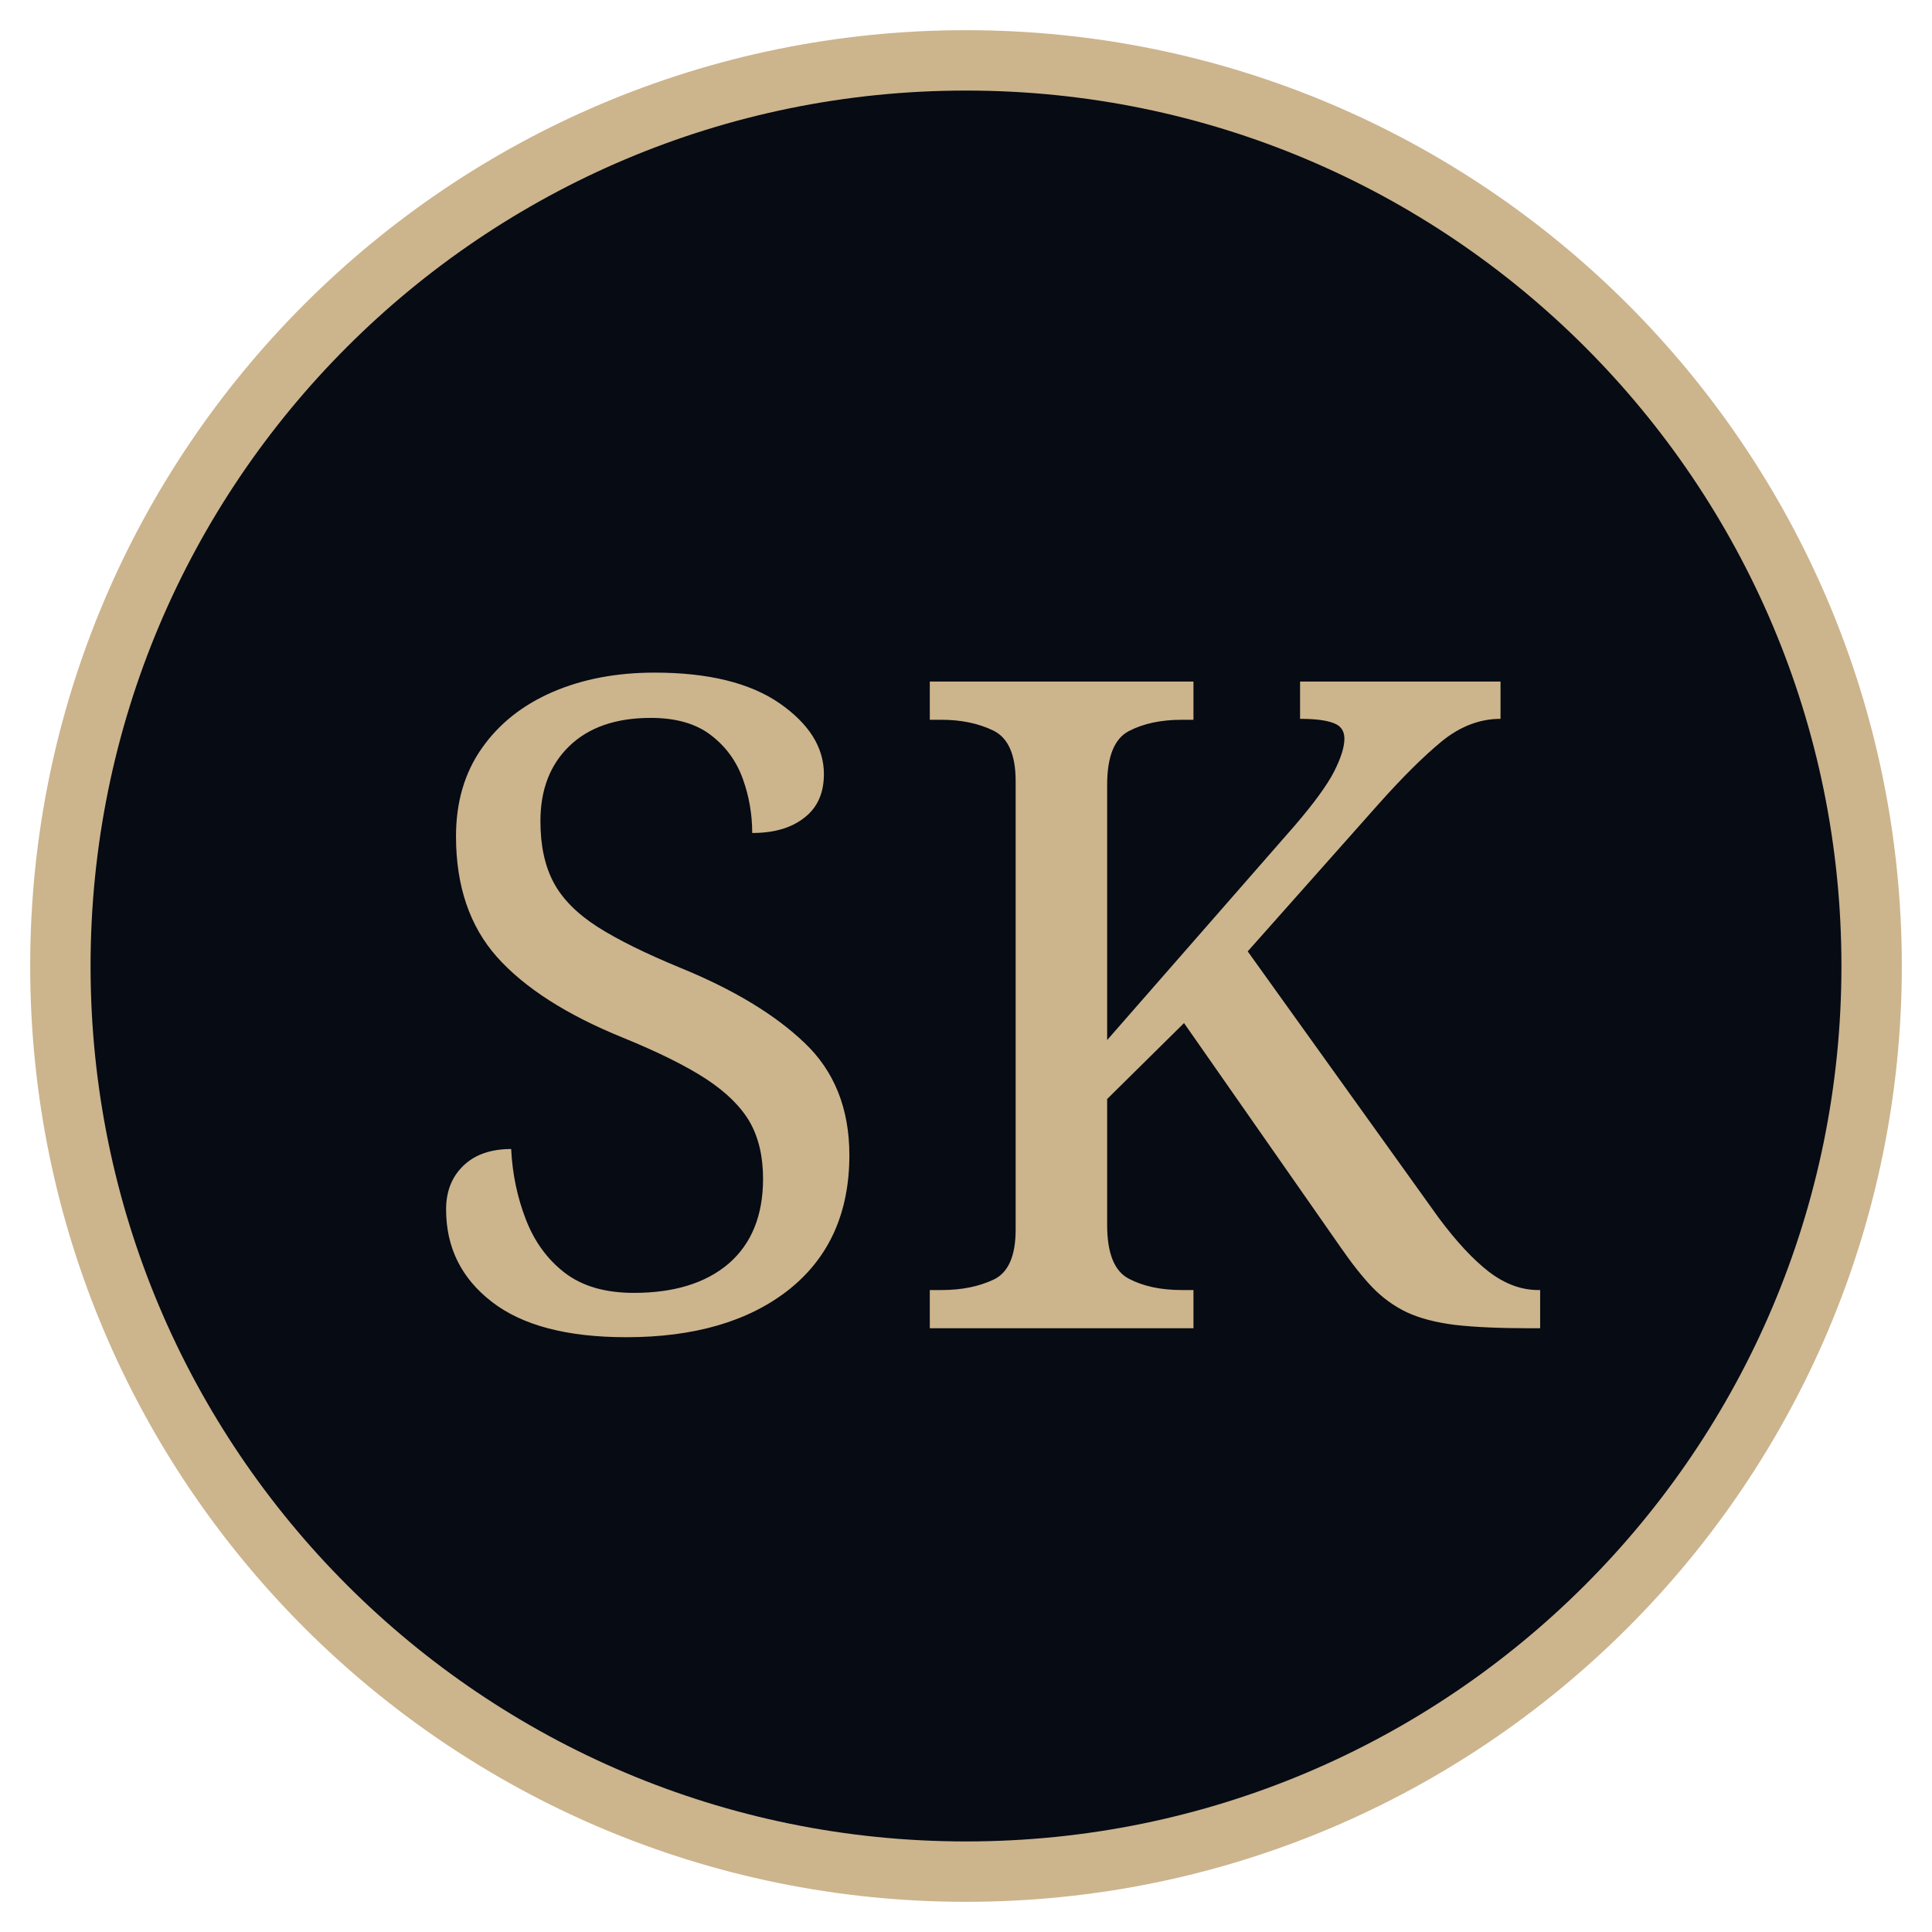
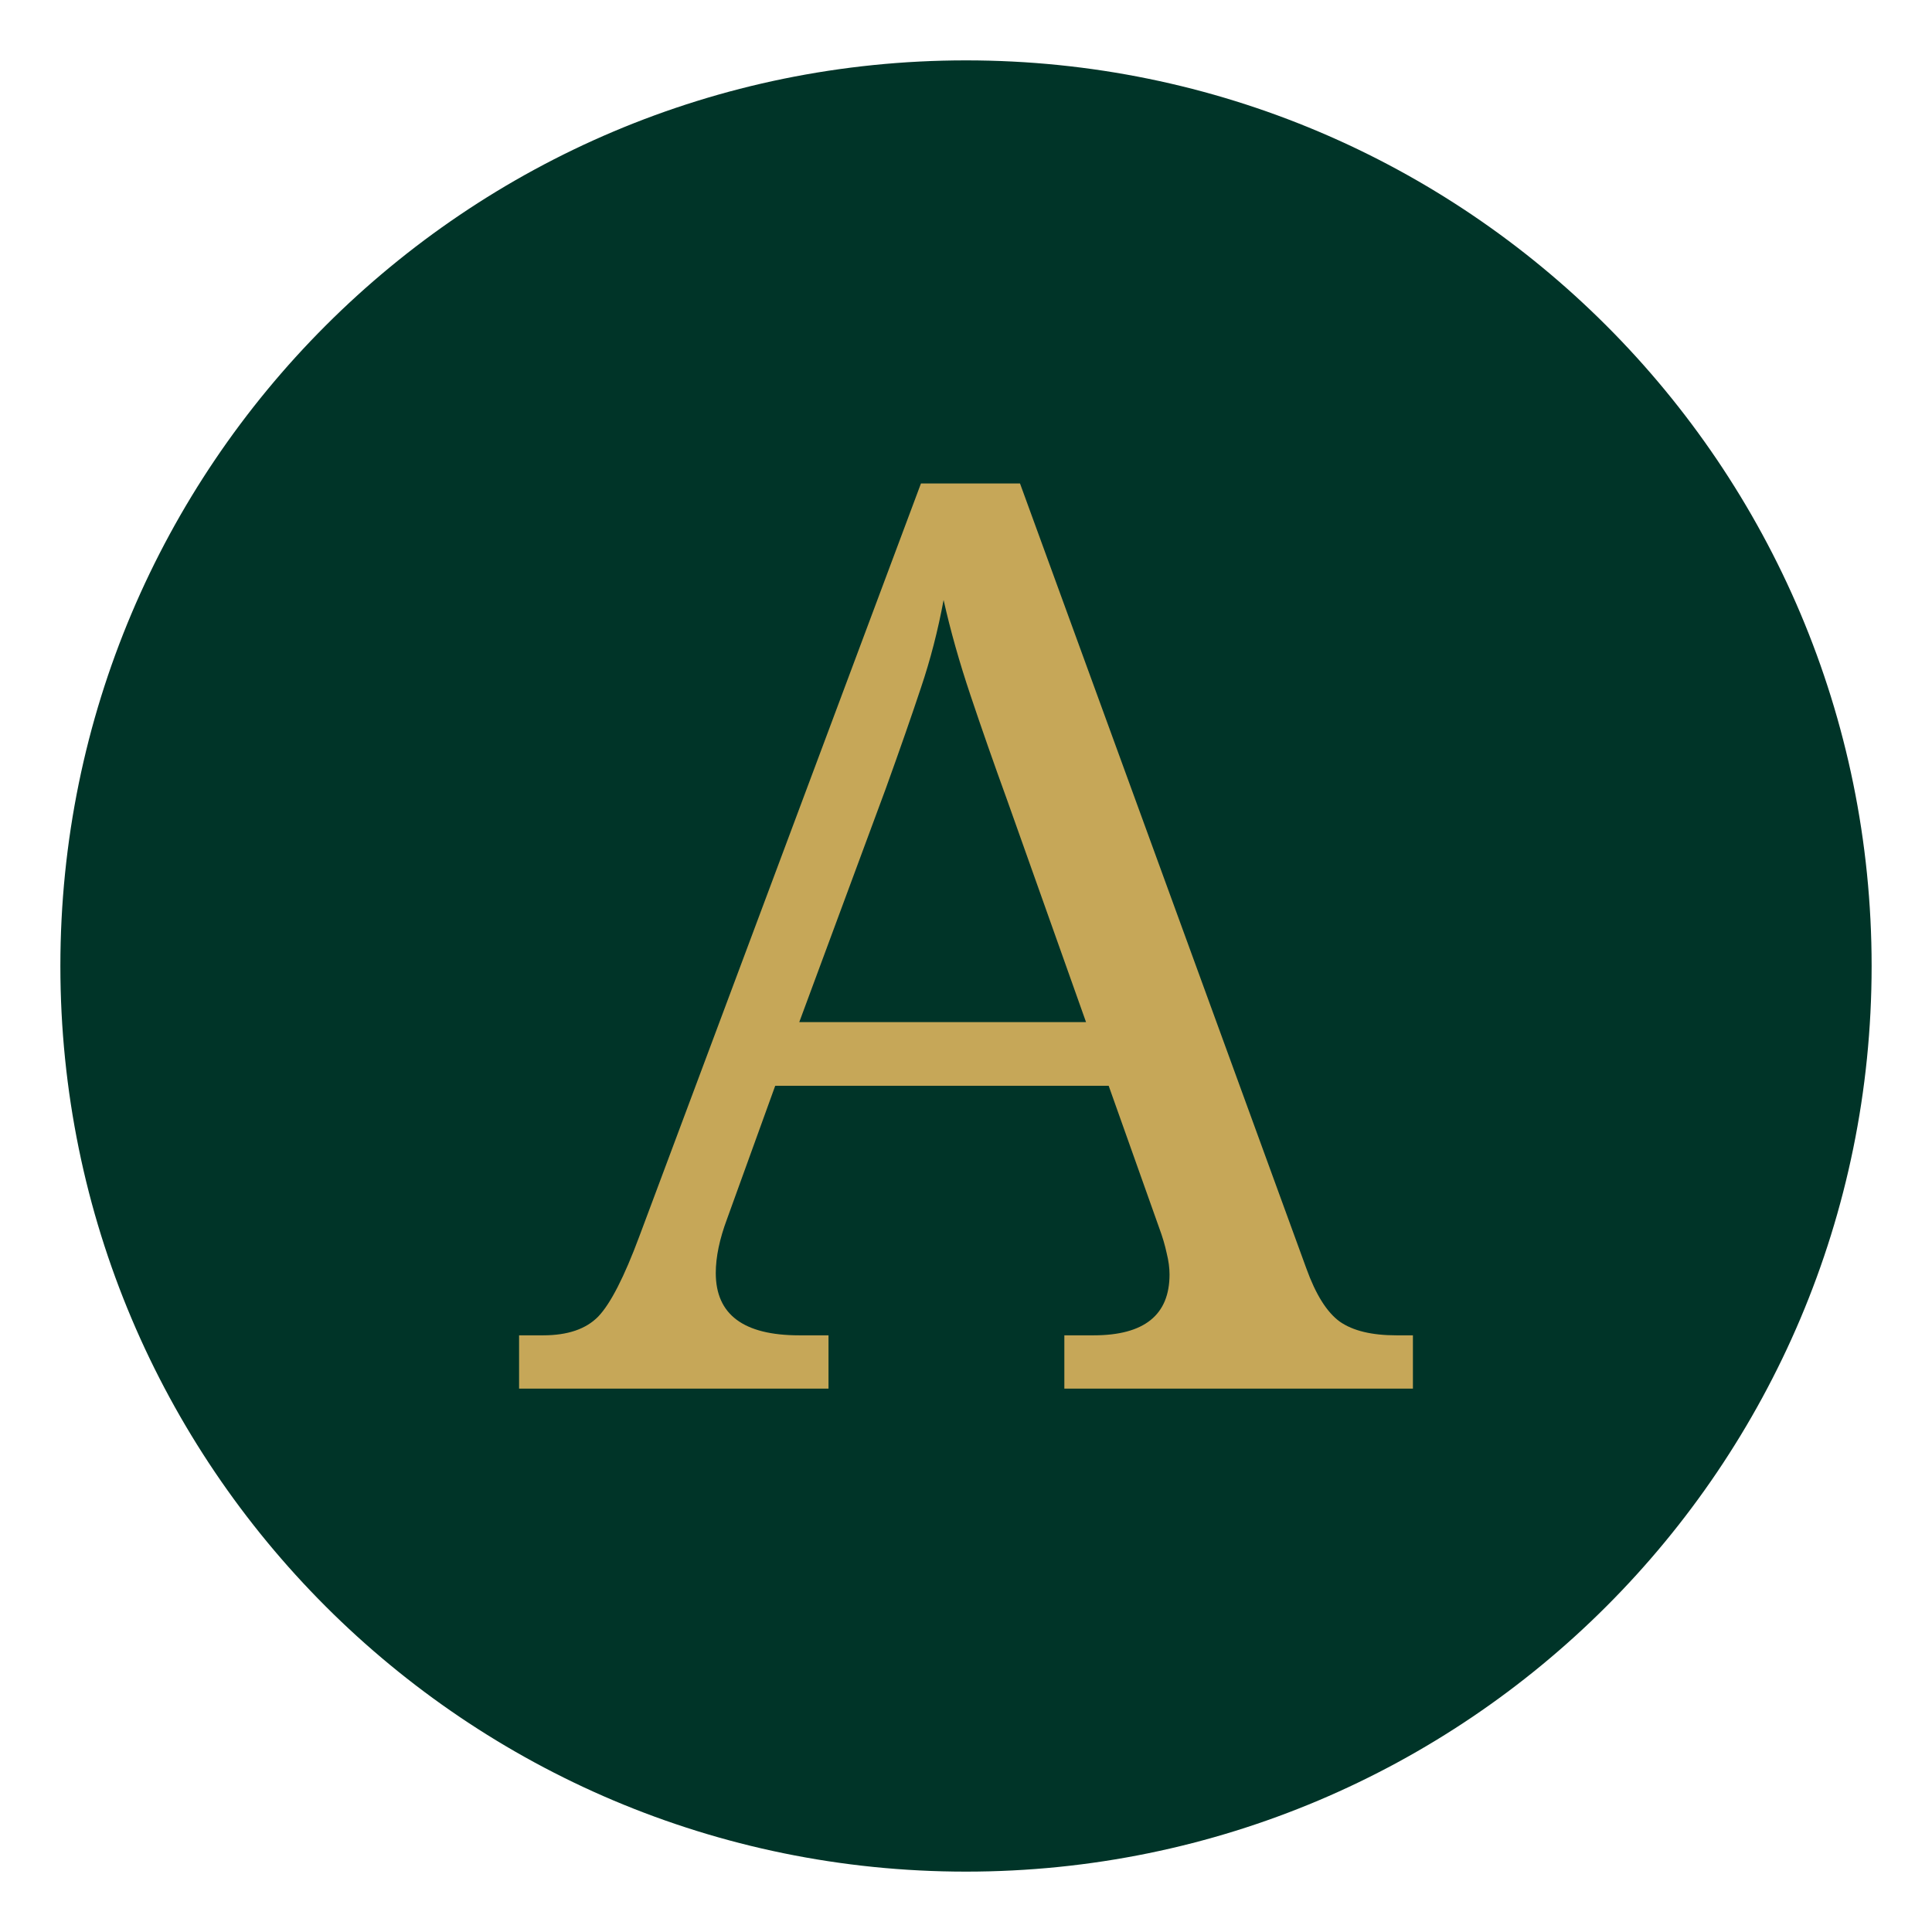
<svg xmlns="http://www.w3.org/2000/svg" viewBox="0 0 64 64">
-   <circle cx="32" cy="32" r="30" fill="#060b14" stroke="#ccb48d" stroke-width="2" />
-   <text x="32" y="44" fill="#ccb48d" font-family="Georgia,serif" font-size="30" text-anchor="middle">SK</text>
+   <circle cx="32" cy="32" r="30" fill="#003428" />
+   <text x="32" y="46" fill="#c6a758" font-family="Georgia,serif" font-size="42" text-anchor="middle">A</text>
</svg>
